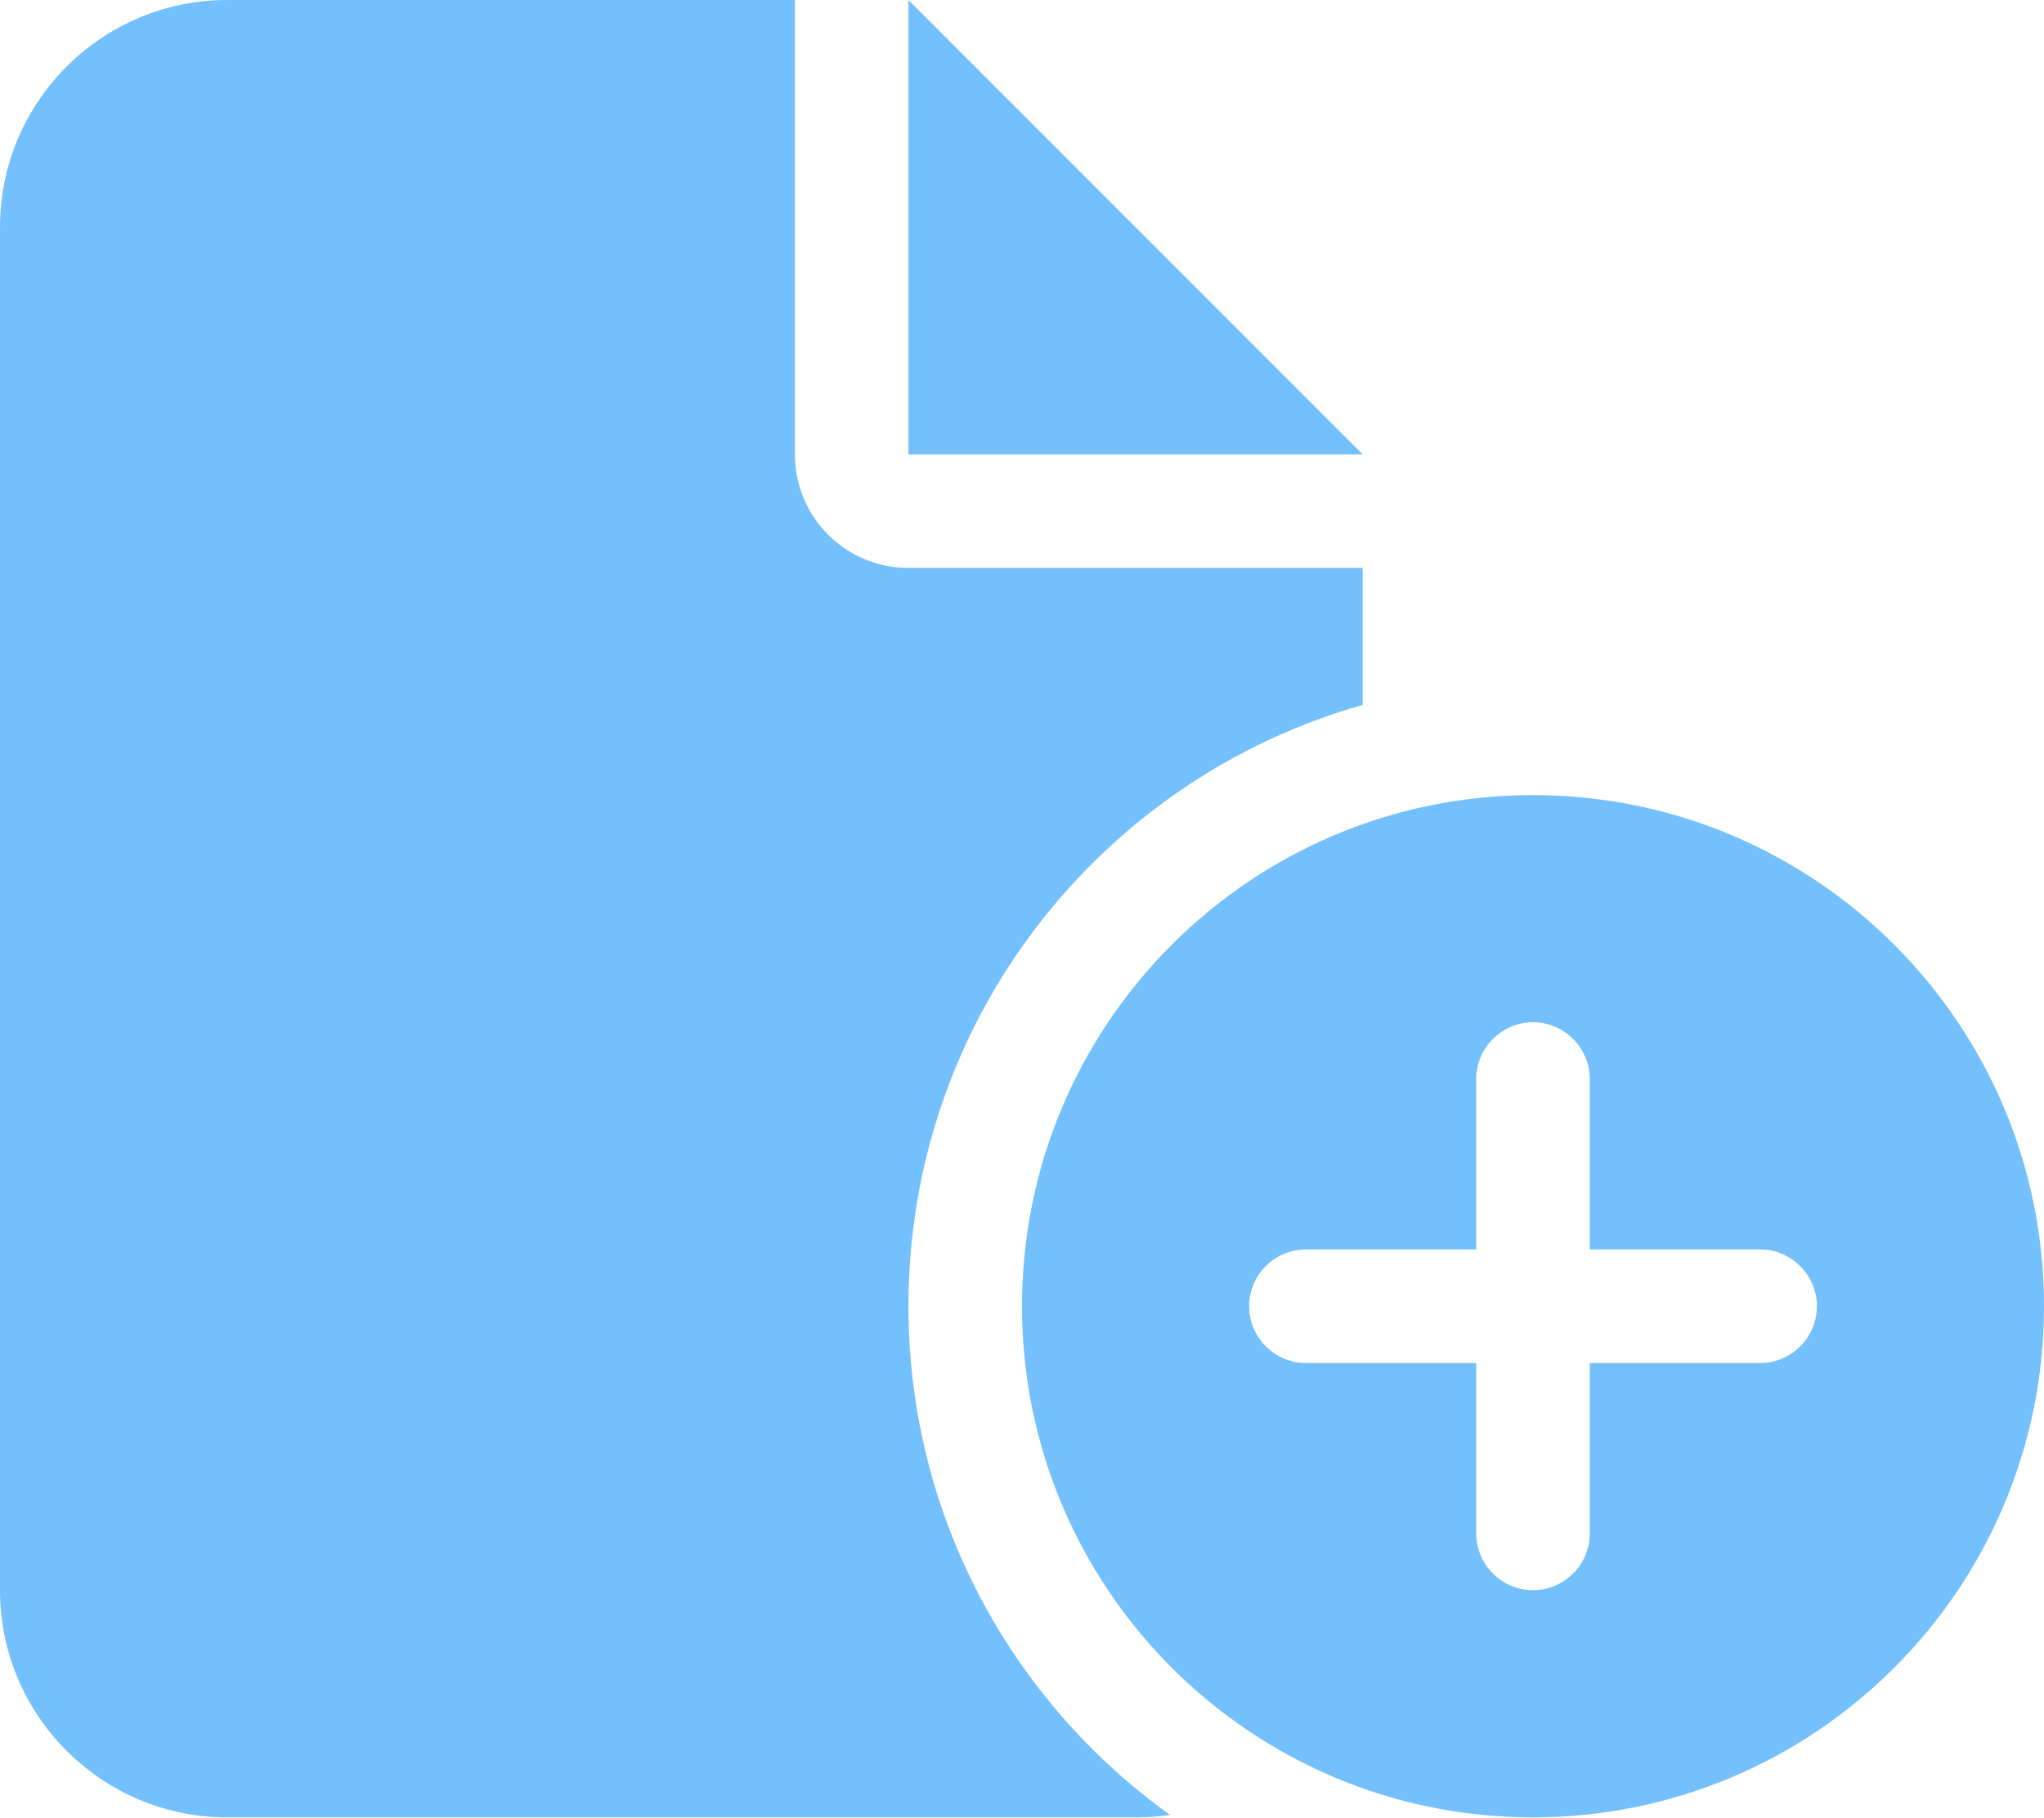
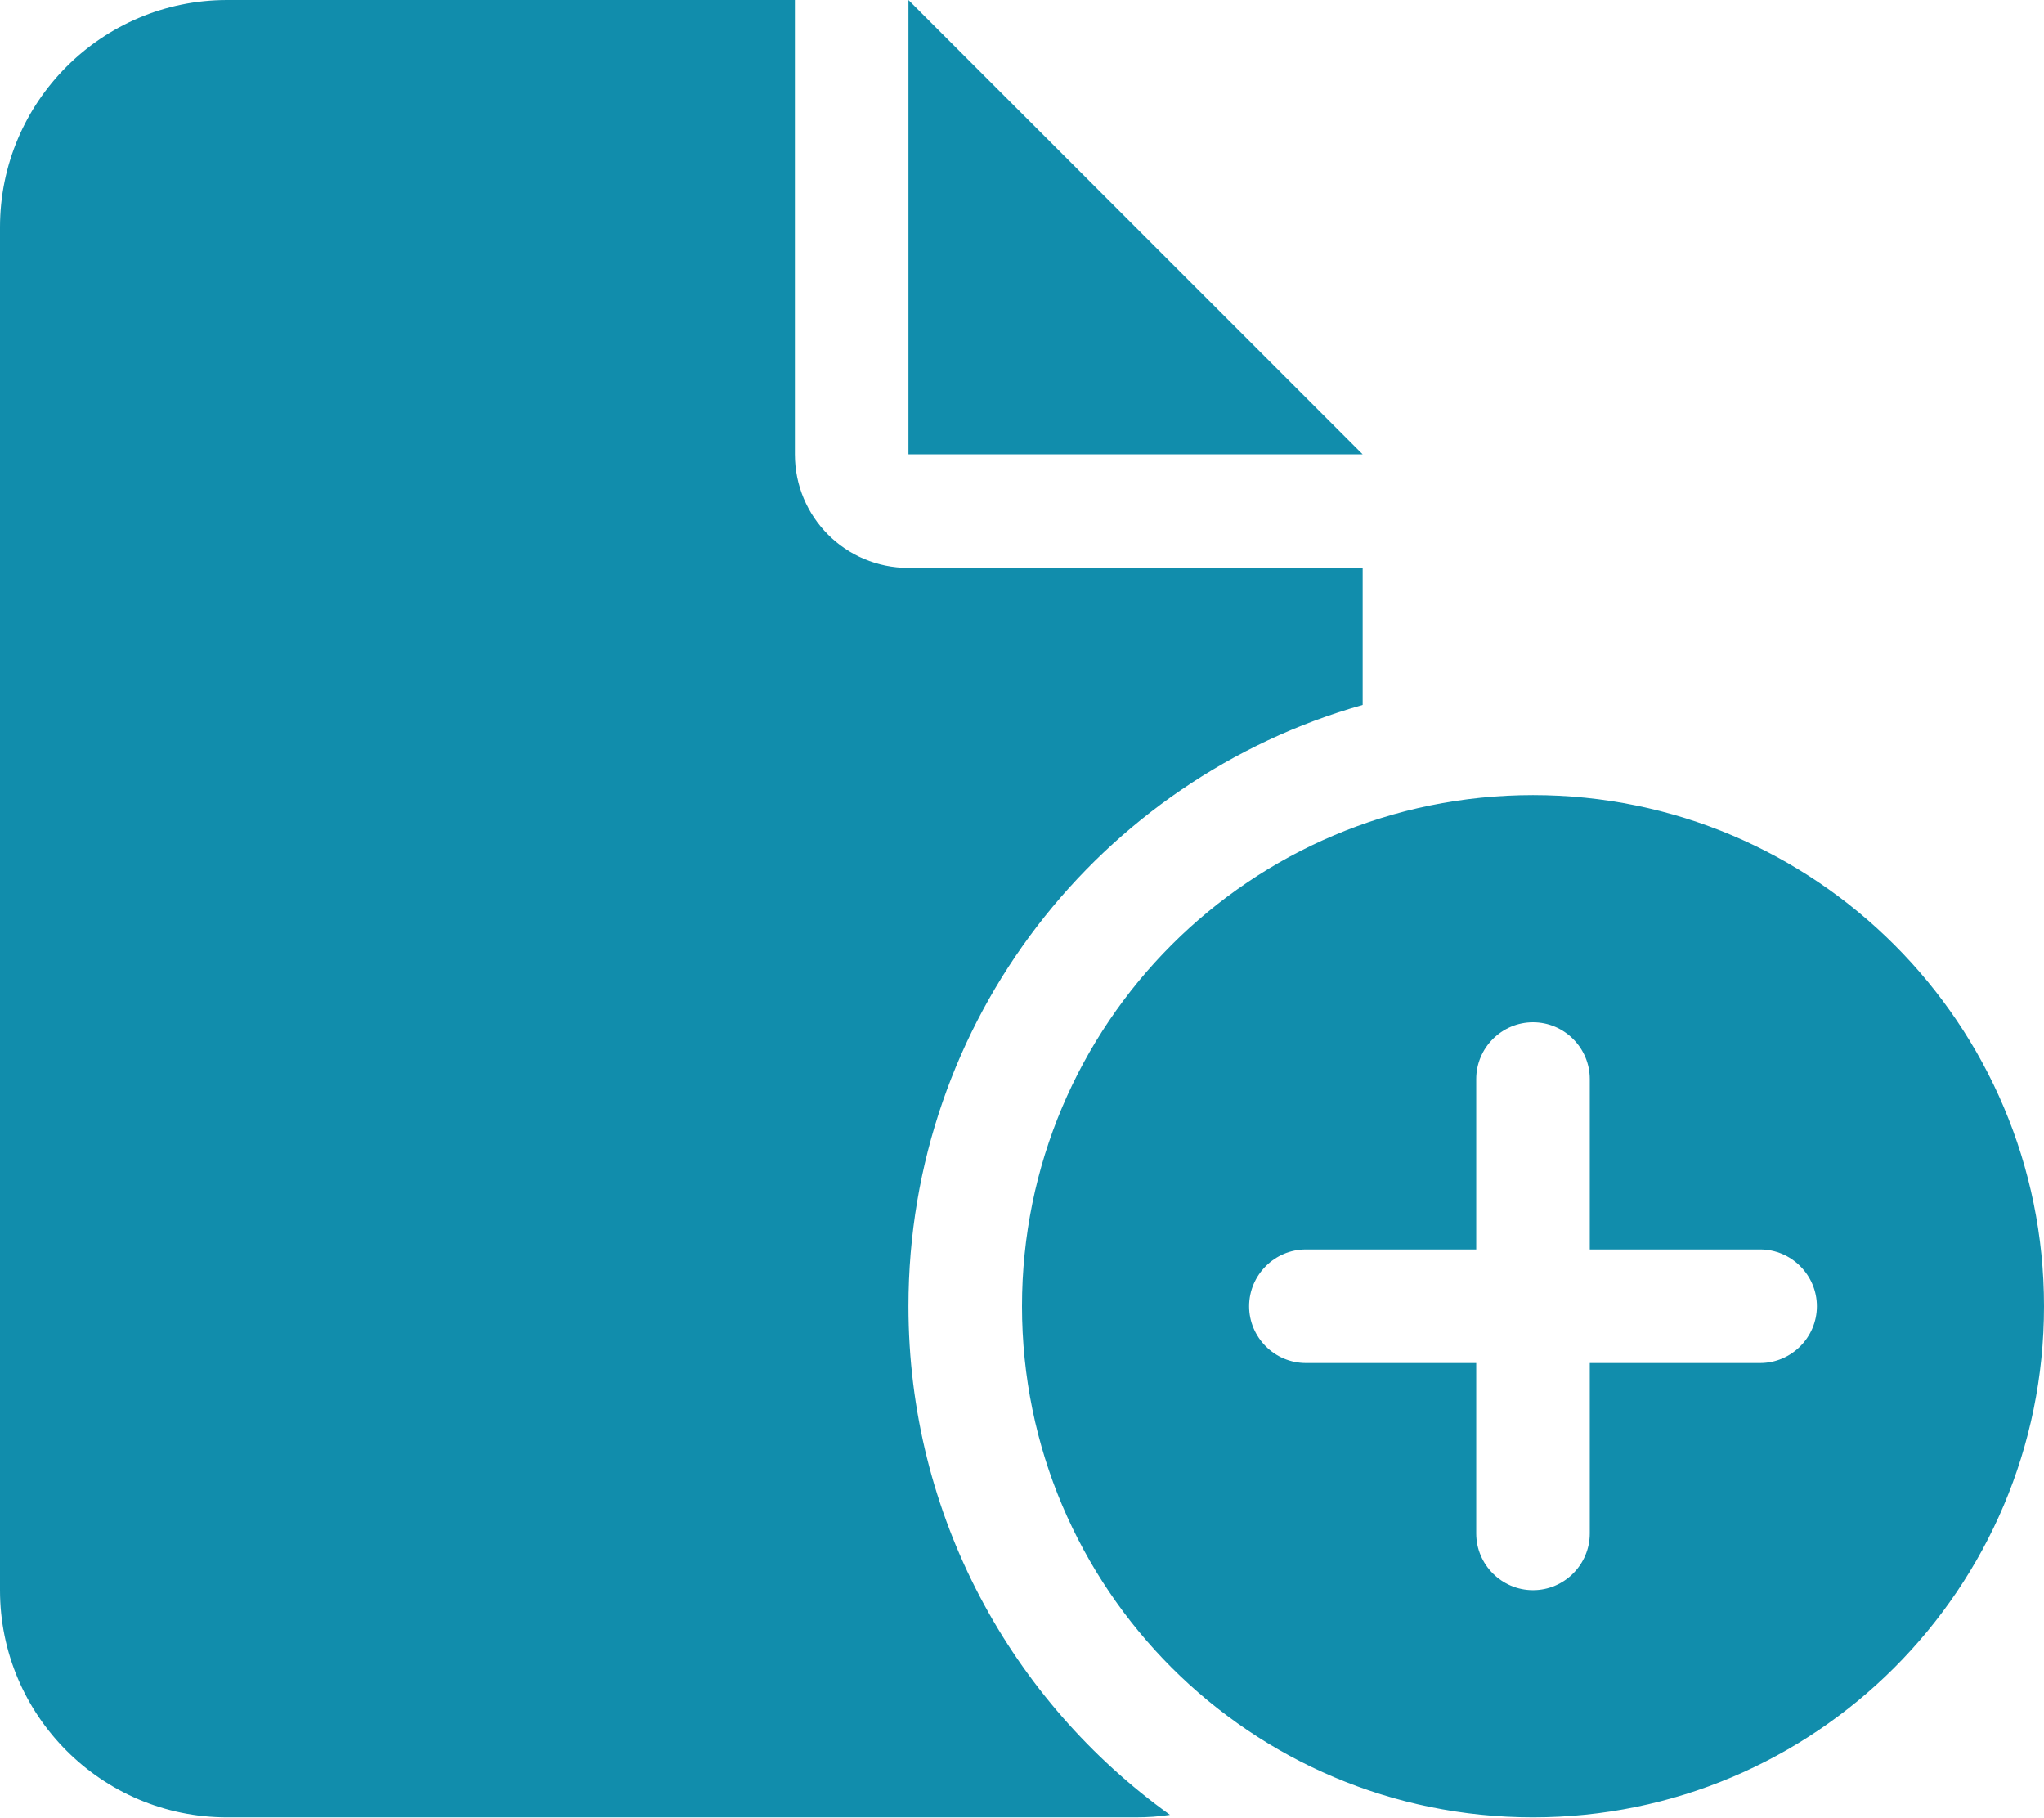
<svg xmlns="http://www.w3.org/2000/svg" viewBox="0 0 576 512">
-   <path fill="#74C0FC" d="M0 64C0 28.7 28.7 0 64 0H224V128c0 17.7 14.3 32 32 32H384v38.6C310.1 219.5 256 287.4 256 368c0 59.1 29.1 111.3 73.7 143.3c-3.2 .5-6.4 .7-9.7 .7H64c-35.3 0-64-28.7-64-64V64zm384 64H256V0L384 128zm48 96a144 144 0 1 1 0 288 144 144 0 1 1 0-288zm16 80c0-8.8-7.2-16-16-16s-16 7.2-16 16v48H368c-8.8 0-16 7.2-16 16s7.2 16 16 16h48v48c0 8.8 7.2 16 16 16s16-7.2 16-16V384h48c8.8 0 16-7.2 16-16s-7.2-16-16-16H448V304z" />
+   <path fill="#118dac" d="M0 64C0 28.7 28.7 0 64 0H224V128c0 17.7 14.3 32 32 32H384v38.6C310.1 219.5 256 287.4 256 368c0 59.1 29.1 111.3 73.7 143.3c-3.2 .5-6.4 .7-9.7 .7H64c-35.3 0-64-28.7-64-64V64zm384 64H256V0L384 128zm48 96a144 144 0 1 1 0 288 144 144 0 1 1 0-288zm16 80c0-8.8-7.2-16-16-16s-16 7.2-16 16v48H368c-8.8 0-16 7.2-16 16s7.2 16 16 16h48v48c0 8.8 7.2 16 16 16s16-7.2 16-16V384h48c8.8 0 16-7.2 16-16s-7.2-16-16-16H448V304z" />
</svg>
